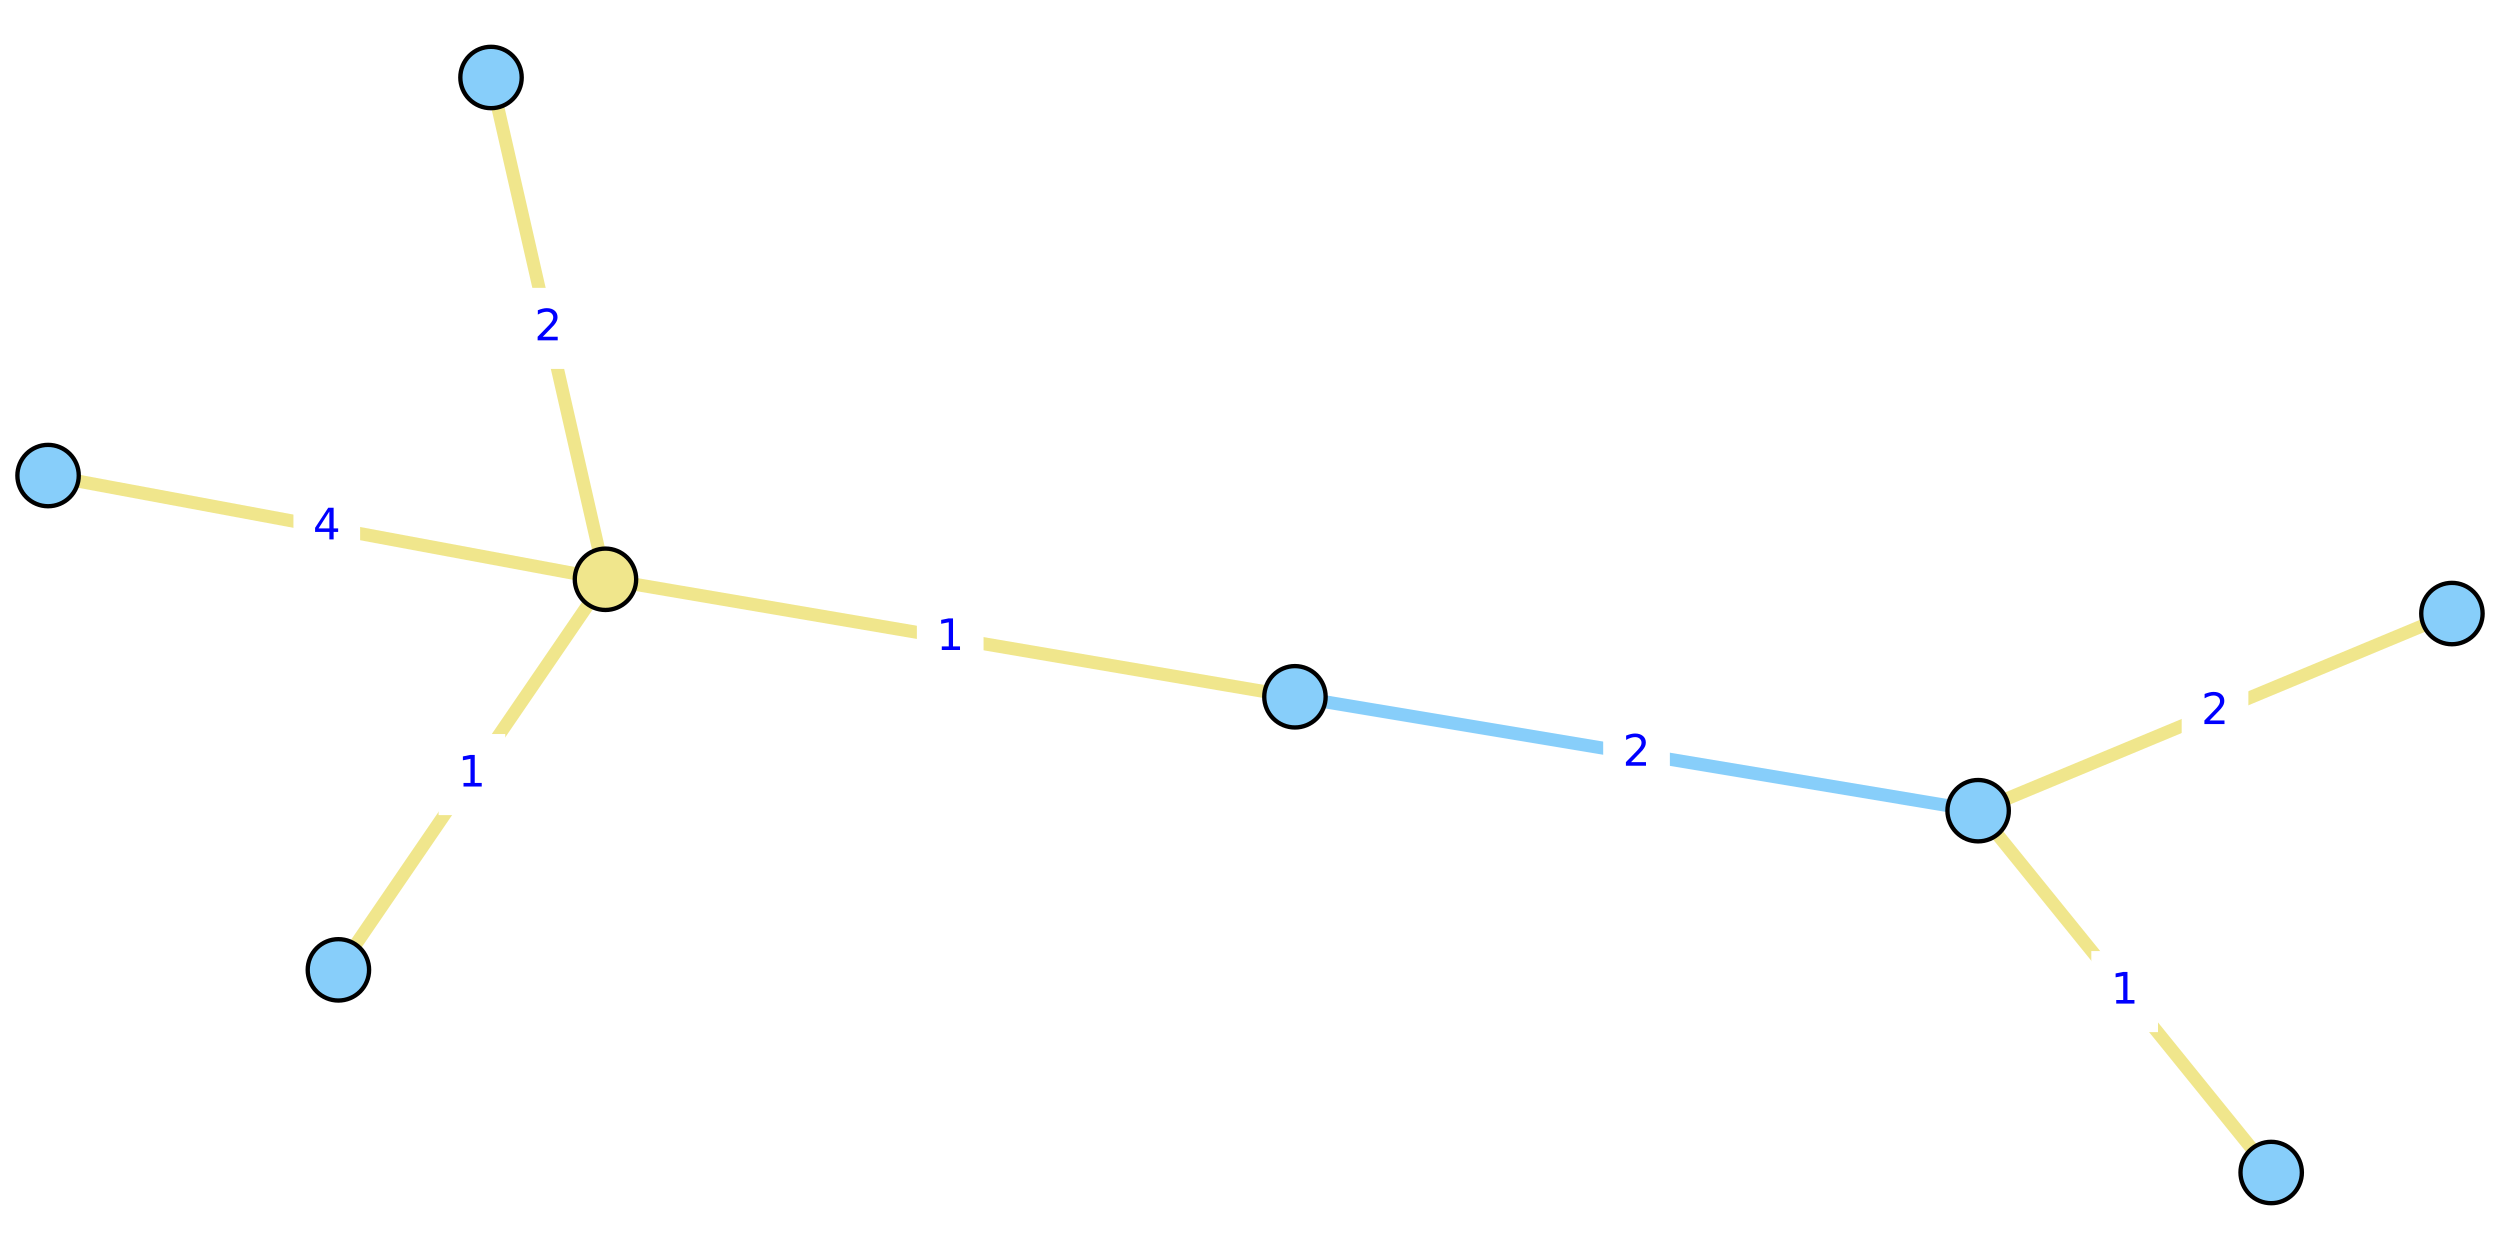
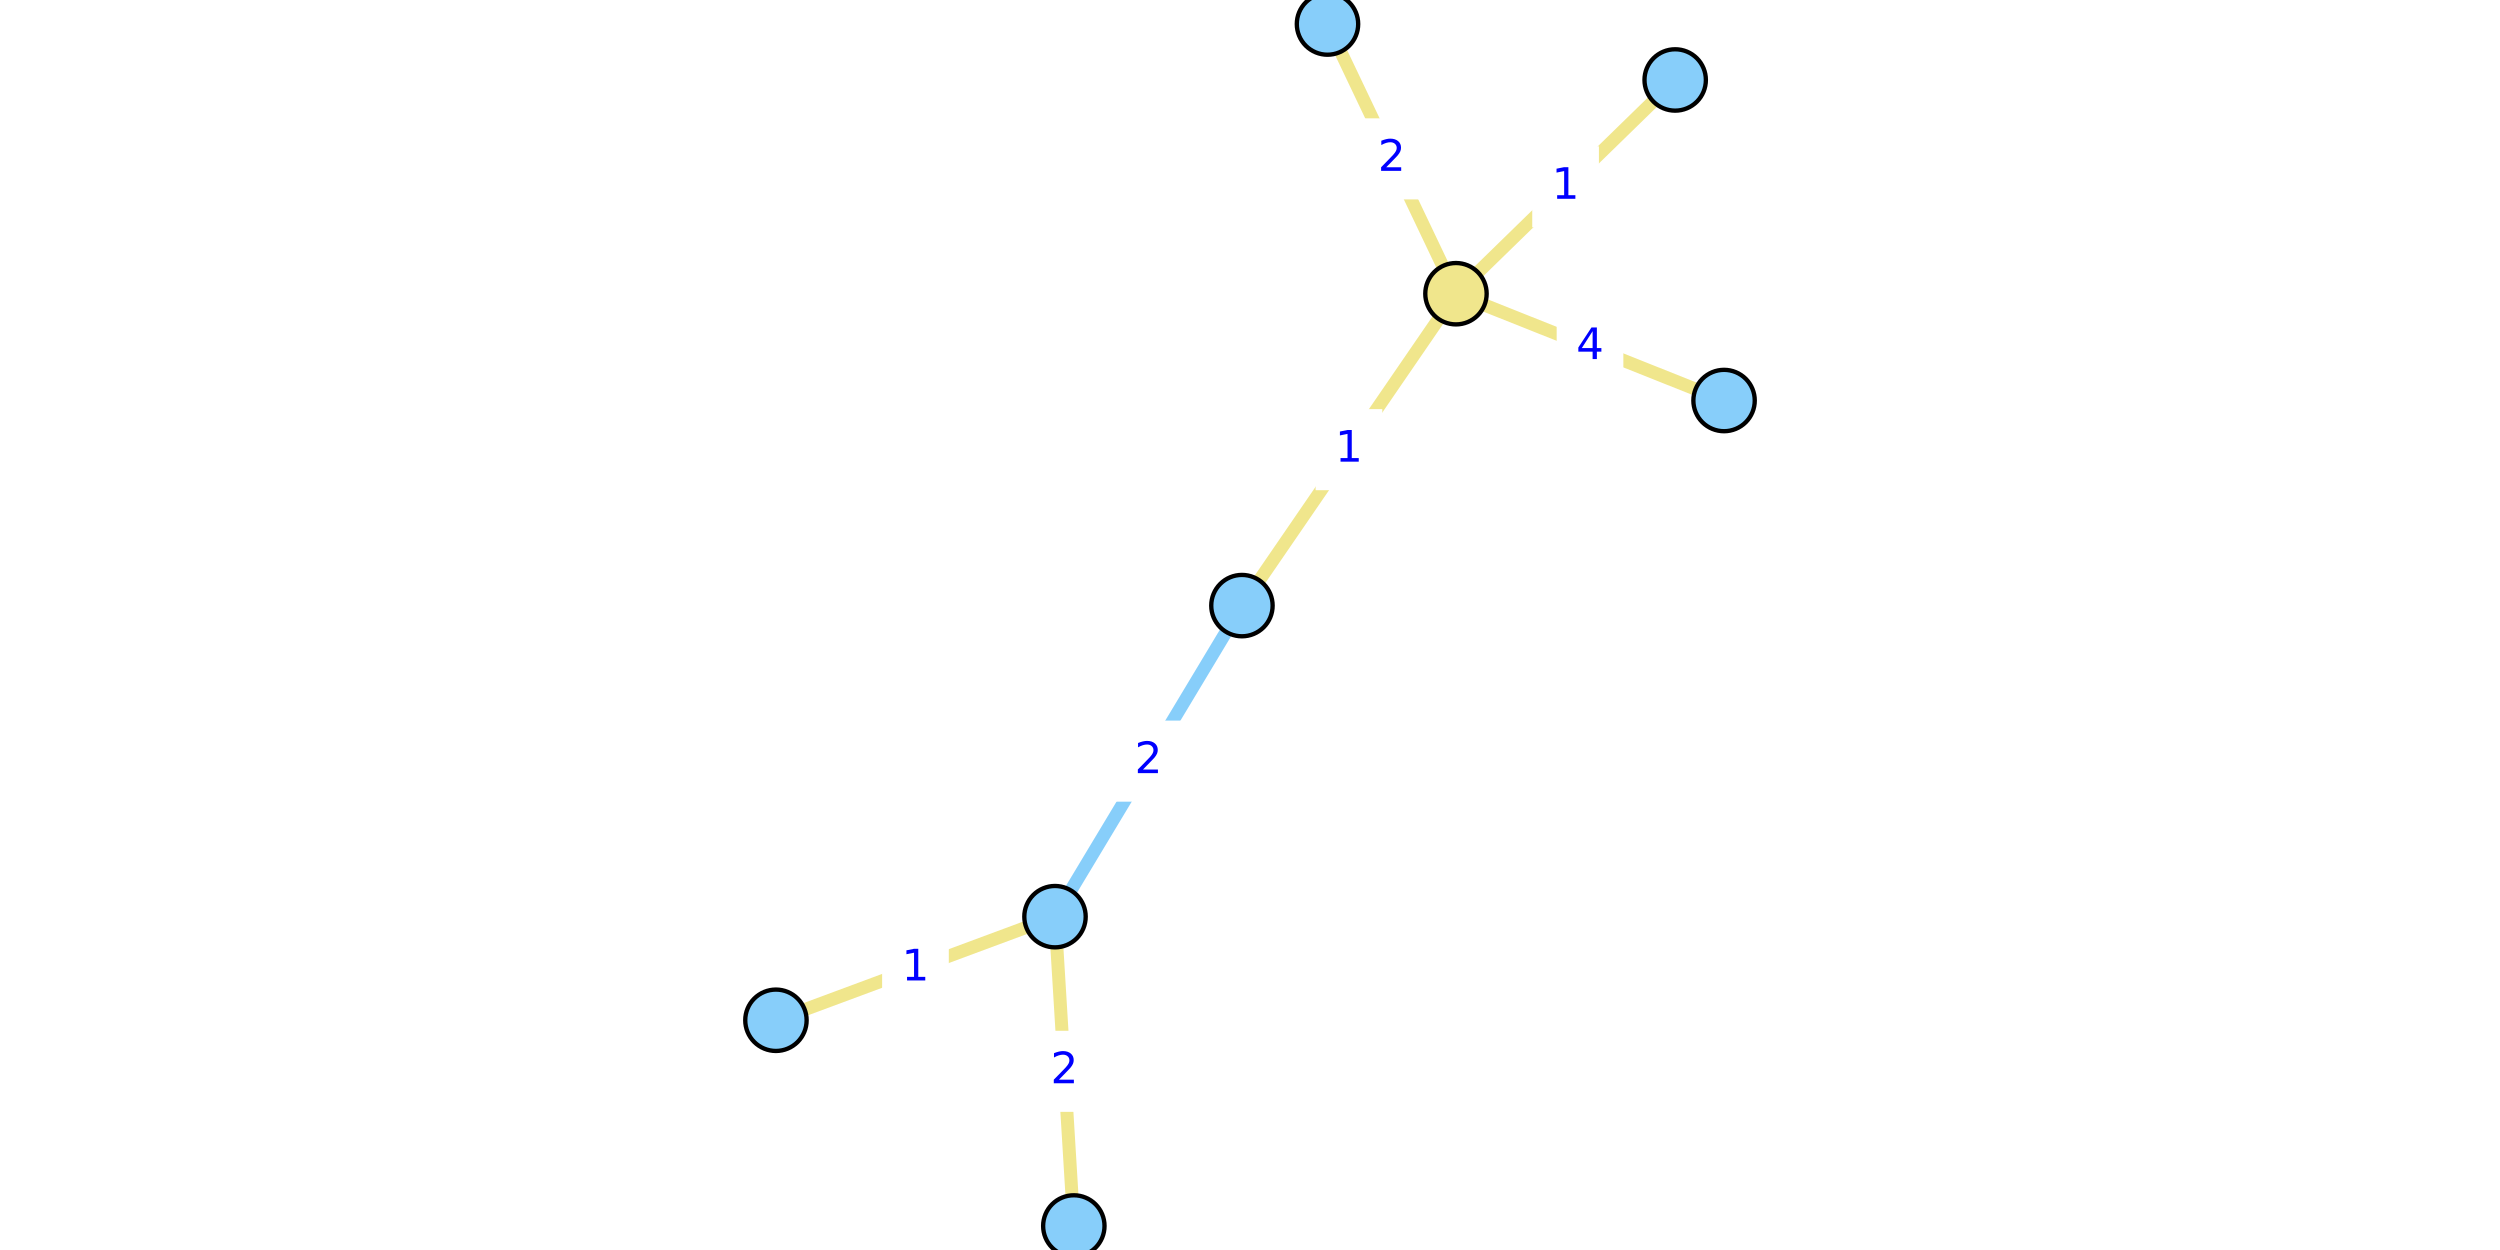
<svg xmlns="http://www.w3.org/2000/svg" xmlns:xlink="http://www.w3.org/1999/xlink" height="288pt" version="1.1" viewBox="0 0 576 288" width="576pt">
  <defs>
    <style type="text/css">*{stroke-linecap:butt;stroke-linejoin:round;}</style>
  </defs>
  <g id="figure_1">
    <g id="patch_1">
      <path d="M 0 288  L 576 288  L 576 0  L 0 0  z " style="fill:#ffffff;" />
    </g>
    <g id="axes_1">
      <g id="patch_2">
-         <path d="M 0 275.192  L 576 275.192  L 576 12.808  L 0 12.808  z " style="fill:#ffffff;" />
+         <path d="M 174.407 288  L 401.593 288  L 401.593 0  L 174.407 0  z " style="fill:#ffffff;" />
      </g>
      <g id="matplotlib.axis_1" />
      <g id="matplotlib.axis_2" />
      <g id="line2d_1">
-         <path clip-path="url(#p75c8038137)" d="M 455.76 186.783  L 298.355 160.54  " style="fill:none;stroke:#87cefa;stroke-linecap:square;stroke-width:3;" />
+         <path clip-path="url(#pfac20c3e8d)" d="M 243.072 211.2  L 286.143 139.532  " style="fill:none;stroke:#87cefa;stroke-linecap:square;stroke-width:3;" />
      </g>
      <g id="line2d_2">
-         <path clip-path="url(#p75c8038137)" d="M 113.13 17.854  L 139.501 133.466  " style="fill:none;stroke:#f0e68c;stroke-linecap:square;stroke-width:3;" />
+         <path clip-path="url(#pfac20c3e8d)" d="M 305.854 5.538  L 335.455 67.672  " style="fill:none;stroke:#f0e68c;stroke-linecap:square;stroke-width:3;" />
      </g>
      <g id="line2d_3">
-         <path clip-path="url(#p75c8038137)" d="M 11.077 109.568  L 139.501 133.466  " style="fill:none;stroke:#f0e68c;stroke-linecap:square;stroke-width:3;" />
+         <path clip-path="url(#pfac20c3e8d)" d="M 397.224 92.282  L 335.455 67.672  " style="fill:none;stroke:#f0e68c;stroke-linecap:square;stroke-width:3;" />
      </g>
      <g id="line2d_4">
-         <path clip-path="url(#p75c8038137)" d="M 139.501 133.466  L 77.966 223.454  " style="fill:none;stroke:#f0e68c;stroke-linecap:square;stroke-width:3;" />
+         <path clip-path="url(#pfac20c3e8d)" d="M 335.455 67.672  L 385.962 18.423  " style="fill:none;stroke:#f0e68c;stroke-linecap:square;stroke-width:3;" />
      </g>
      <g id="line2d_5">
-         <path clip-path="url(#p75c8038137)" d="M 139.501 133.466  L 298.355 160.54  " style="fill:none;stroke:#f0e68c;stroke-linecap:square;stroke-width:3;" />
+         <path clip-path="url(#pfac20c3e8d)" d="M 335.455 67.672  L 286.143 139.532  " style="fill:none;stroke:#f0e68c;stroke-linecap:square;stroke-width:3;" />
      </g>
      <g id="line2d_6">
-         <path clip-path="url(#p75c8038137)" d="M 523.28 270.146  L 455.76 186.783  " style="fill:none;stroke:#f0e68c;stroke-linecap:square;stroke-width:3;" />
+         <path clip-path="url(#pfac20c3e8d)" d="M 178.776 235.07  L 243.072 211.2  " style="fill:none;stroke:#f0e68c;stroke-linecap:square;stroke-width:3;" />
      </g>
      <g id="line2d_7">
-         <path clip-path="url(#p75c8038137)" d="M 455.76 186.783  L 564.923 141.362  " style="fill:none;stroke:#f0e68c;stroke-linecap:square;stroke-width:3;" />
+         <path clip-path="url(#pfac20c3e8d)" d="M 243.072 211.2  L 247.41 282.462  " style="fill:none;stroke:#f0e68c;stroke-linecap:square;stroke-width:3;" />
      </g>
      <g id="text_1">
        <g id="patch_3">
-           <path d="M 369.877 182.501  L 384.239 182.501  L 384.239 164.822  L 369.877 164.822  z " style="fill:#ffffff;stroke:#ffffff;stroke-linejoin:miter;" />
+           <path d="M 257.426 184.205  L 271.788 184.205  L 271.788 166.527  L 257.426 166.527  z " style="fill:#ffffff;stroke:#ffffff;stroke-linejoin:miter;" />
        </g>
-         <g style="fill:#0000ff;" transform="translate(373.8766 176.4209)scale(0.1 -0.1)">
+         <g style="fill:#0000ff;" transform="translate(261.426 178.125)scale(0.1 -0.1)">
          <defs>
            <path d="M 1228 531  L 3431 531  L 3431 0  L 469 0  L 469 531  Q 828 903 1448 1529  Q 2069 2156 2228 2338  Q 2531 2678 2651 2914  Q 2772 3150 2772 3378  Q 2772 3750 2511 3984  Q 2250 4219 1831 4219  Q 1534 4219 1204 4116  Q 875 4013 500 3803  L 500 4441  Q 881 4594 1212 4672  Q 1544 4750 1819 4750  Q 2544 4750 2975 4387  Q 3406 4025 3406 3419  Q 3406 3131 3298 2873  Q 3191 2616 2906 2266  Q 2828 2175 2409 1742  Q 1991 1309 1228 531  z " id="DejaVuSans-32" transform="scale(0.015625)" />
          </defs>
          <use xlink:href="#DejaVuSans-32" />
        </g>
      </g>
      <g id="text_2">
        <g id="patch_4">
-           <path d="M 119.134 84.499  L 133.497 84.499  L 133.497 66.821  L 119.134 66.821  z " style="fill:#ffffff;stroke:#ffffff;stroke-linejoin:miter;" />
+           <path d="M 313.473 45.444  L 327.836 45.444  L 327.836 27.766  L 313.473 27.766  z " style="fill:#ffffff;stroke:#ffffff;stroke-linejoin:miter;" />
        </g>
-         <g style="fill:#0000ff;" transform="translate(123.1342 78.41926)scale(0.1 -0.1)">
+         <g style="fill:#0000ff;" transform="translate(317.4733 39.3644)scale(0.1 -0.1)">
          <use xlink:href="#DejaVuSans-32" />
        </g>
      </g>
      <g id="text_3">
        <g id="patch_5">
-           <path d="M 68.108 130.356  L 82.47 130.356  L 82.47 112.678  L 68.108 112.678  z " style="fill:#ffffff;stroke:#ffffff;stroke-linejoin:miter;" />
+           <path d="M 359.158 88.816  L 373.521 88.816  L 373.521 71.138  L 359.158 71.138  z " style="fill:#ffffff;stroke:#ffffff;stroke-linejoin:miter;" />
        </g>
-         <g style="fill:#0000ff;" transform="translate(72.10755 124.2765)scale(0.1 -0.1)">
+         <g style="fill:#0000ff;" transform="translate(363.1584 82.73642)scale(0.1 -0.1)">
          <defs>
            <path d="M 2419 4116  L 825 1625  L 2419 1625  L 2419 4116  z M 2253 4666  L 3047 4666  L 3047 1625  L 3713 1625  L 3713 1100  L 3047 1100  L 3047 0  L 2419 0  L 2419 1100  L 313 1100  L 313 1709  L 2253 4666  z " id="DejaVuSans-34" transform="scale(0.015625)" />
          </defs>
          <use xlink:href="#DejaVuSans-34" />
        </g>
      </g>
      <g id="text_4">
        <g id="patch_6">
-           <path d="M 101.552 187.299  L 115.914 187.299  L 115.914 169.621  L 101.552 169.621  z " style="fill:#ffffff;stroke:#ffffff;stroke-linejoin:miter;" />
+           <path d="M 353.528 51.886  L 367.89 51.886  L 367.89 34.208  L 353.528 34.208  z " style="fill:#ffffff;stroke:#ffffff;stroke-linejoin:miter;" />
        </g>
-         <g style="fill:#0000ff;" transform="translate(105.5519 181.2197)scale(0.1 -0.1)">
+         <g style="fill:#0000ff;" transform="translate(357.5275 45.80679)scale(0.1 -0.1)">
          <defs>
            <path d="M 794 531  L 1825 531  L 1825 4091  L 703 3866  L 703 4441  L 1819 4666  L 2450 4666  L 2450 531  L 3481 531  L 3481 0  L 794 0  L 794 531  z " id="DejaVuSans-31" transform="scale(0.015625)" />
          </defs>
          <use xlink:href="#DejaVuSans-31" />
        </g>
      </g>
      <g id="text_5">
        <g id="patch_7">
-           <path d="M 211.747 155.842  L 226.109 155.842  L 226.109 138.164  L 211.747 138.164  z " style="fill:#ffffff;stroke:#ffffff;stroke-linejoin:miter;" />
+           <path d="M 303.618 112.441  L 317.98 112.441  L 317.98 94.762  L 303.618 94.762  z " style="fill:#ffffff;stroke:#ffffff;stroke-linejoin:miter;" />
        </g>
-         <g style="fill:#0000ff;" transform="translate(215.7468 149.7625)scale(0.1 -0.1)">
+         <g style="fill:#0000ff;" transform="translate(307.6179 106.3609)scale(0.1 -0.1)">
          <use xlink:href="#DejaVuSans-31" />
        </g>
      </g>
      <g id="text_6">
        <g id="patch_8">
-           <path d="M 482.339 237.304  L 496.701 237.304  L 496.701 219.626  L 482.339 219.626  z " style="fill:#ffffff;stroke:#ffffff;stroke-linejoin:miter;" />
+           <path d="M 203.743 231.974  L 218.105 231.974  L 218.105 214.296  L 203.743 214.296  z " style="fill:#ffffff;stroke:#ffffff;stroke-linejoin:miter;" />
        </g>
-         <g style="fill:#0000ff;" transform="translate(486.3387 231.224)scale(0.1 -0.1)">
+         <g style="fill:#0000ff;" transform="translate(207.7426 225.8943)scale(0.1 -0.1)">
          <use xlink:href="#DejaVuSans-31" />
        </g>
      </g>
      <g id="text_7">
        <g id="patch_9">
-           <path d="M 503.16 172.911  L 517.523 172.911  L 517.523 155.233  L 503.16 155.233  z " style="fill:#ffffff;stroke:#ffffff;stroke-linejoin:miter;" />
+           <path d="M 238.06 255.67  L 252.422 255.67  L 252.422 237.992  L 238.06 237.992  z " style="fill:#ffffff;stroke:#ffffff;stroke-linejoin:miter;" />
        </g>
-         <g style="fill:#0000ff;" transform="translate(507.1605 166.8316)scale(0.1 -0.1)">
+         <g style="fill:#0000ff;" transform="translate(242.0597 249.59)scale(0.1 -0.1)">
          <use xlink:href="#DejaVuSans-32" />
        </g>
      </g>
      <g id="PathCollection_1">
        <defs>
-           <path d="M 0 7.071  C 1.875 7.071 3.674 6.326 5 5  C 6.326 3.674 7.071 1.875 7.071 -0  C 7.071 -1.875 6.326 -3.674 5 -5  C 3.674 -6.326 1.875 -7.071 0 -7.071  C -1.875 -7.071 -3.674 -6.326 -5 -5  C -6.326 -3.674 -7.071 -1.875 -7.071 0  C -7.071 1.875 -6.326 3.674 -5 5  C -3.674 6.326 -1.875 7.071 0 7.071  z " id="C0_0_4251c9de83" />
+           <path d="M 0 7.071  C 1.875 7.071 3.674 6.326 5 5  C 6.326 3.674 7.071 1.875 7.071 -0  C 7.071 -1.875 6.326 -3.674 5 -5  C 3.674 -6.326 1.875 -7.071 0 -7.071  C -1.875 -7.071 -3.674 -6.326 -5 -5  C -6.326 -3.674 -7.071 -1.875 -7.071 0  C -7.071 1.875 -6.326 3.674 -5 5  C -3.674 6.326 -1.875 7.071 0 7.071  z " id="C0_0_70106e52c3" />
        </defs>
-         <use style="fill:#87cefa;stroke:#000000;" x="113.13" xlink:href="#C0_0_4251c9de83" y="17.854" />
-         <use style="fill:#87cefa;stroke:#000000;" x="11.077" xlink:href="#C0_0_4251c9de83" y="109.568" />
-         <use style="fill:#87cefa;stroke:#000000;" x="523.28" xlink:href="#C0_0_4251c9de83" y="270.146" />
-         <use style="fill:#87cefa;stroke:#000000;" x="455.76" xlink:href="#C0_0_4251c9de83" y="186.783" />
-         <use style="fill:#87cefa;stroke:#000000;" x="77.966" xlink:href="#C0_0_4251c9de83" y="223.454" />
-         <use style="fill:#87cefa;stroke:#000000;" x="298.355" xlink:href="#C0_0_4251c9de83" y="160.54" />
-         <use style="fill:#87cefa;stroke:#000000;" x="564.923" xlink:href="#C0_0_4251c9de83" y="141.362" />
-         <use style="fill:#f0e68c;stroke:#000000;" x="139.501" xlink:href="#C0_0_4251c9de83" y="133.466" />
+         <use style="fill:#87cefa;stroke:#000000;" x="305.854" xlink:href="#C0_0_70106e52c3" y="5.538" />
+         <use style="fill:#87cefa;stroke:#000000;" x="397.224" xlink:href="#C0_0_70106e52c3" y="92.282" />
+         <use style="fill:#87cefa;stroke:#000000;" x="178.776" xlink:href="#C0_0_70106e52c3" y="235.07" />
+         <use style="fill:#87cefa;stroke:#000000;" x="243.072" xlink:href="#C0_0_70106e52c3" y="211.2" />
+         <use style="fill:#87cefa;stroke:#000000;" x="385.962" xlink:href="#C0_0_70106e52c3" y="18.423" />
+         <use style="fill:#87cefa;stroke:#000000;" x="286.143" xlink:href="#C0_0_70106e52c3" y="139.532" />
+         <use style="fill:#87cefa;stroke:#000000;" x="247.41" xlink:href="#C0_0_70106e52c3" y="282.462" />
+         <use style="fill:#f0e68c;stroke:#000000;" x="335.455" xlink:href="#C0_0_70106e52c3" y="67.672" />
      </g>
    </g>
  </g>
  <defs>
-     <clipPath id="p75c8038137">
-       <rect height="262.385" width="576" x="0" y="12.808" />
+     <clipPath id="pfac20c3e8d">
+       <rect height="288" width="227.186" x="174.407" y="0" />
    </clipPath>
  </defs>
</svg>
